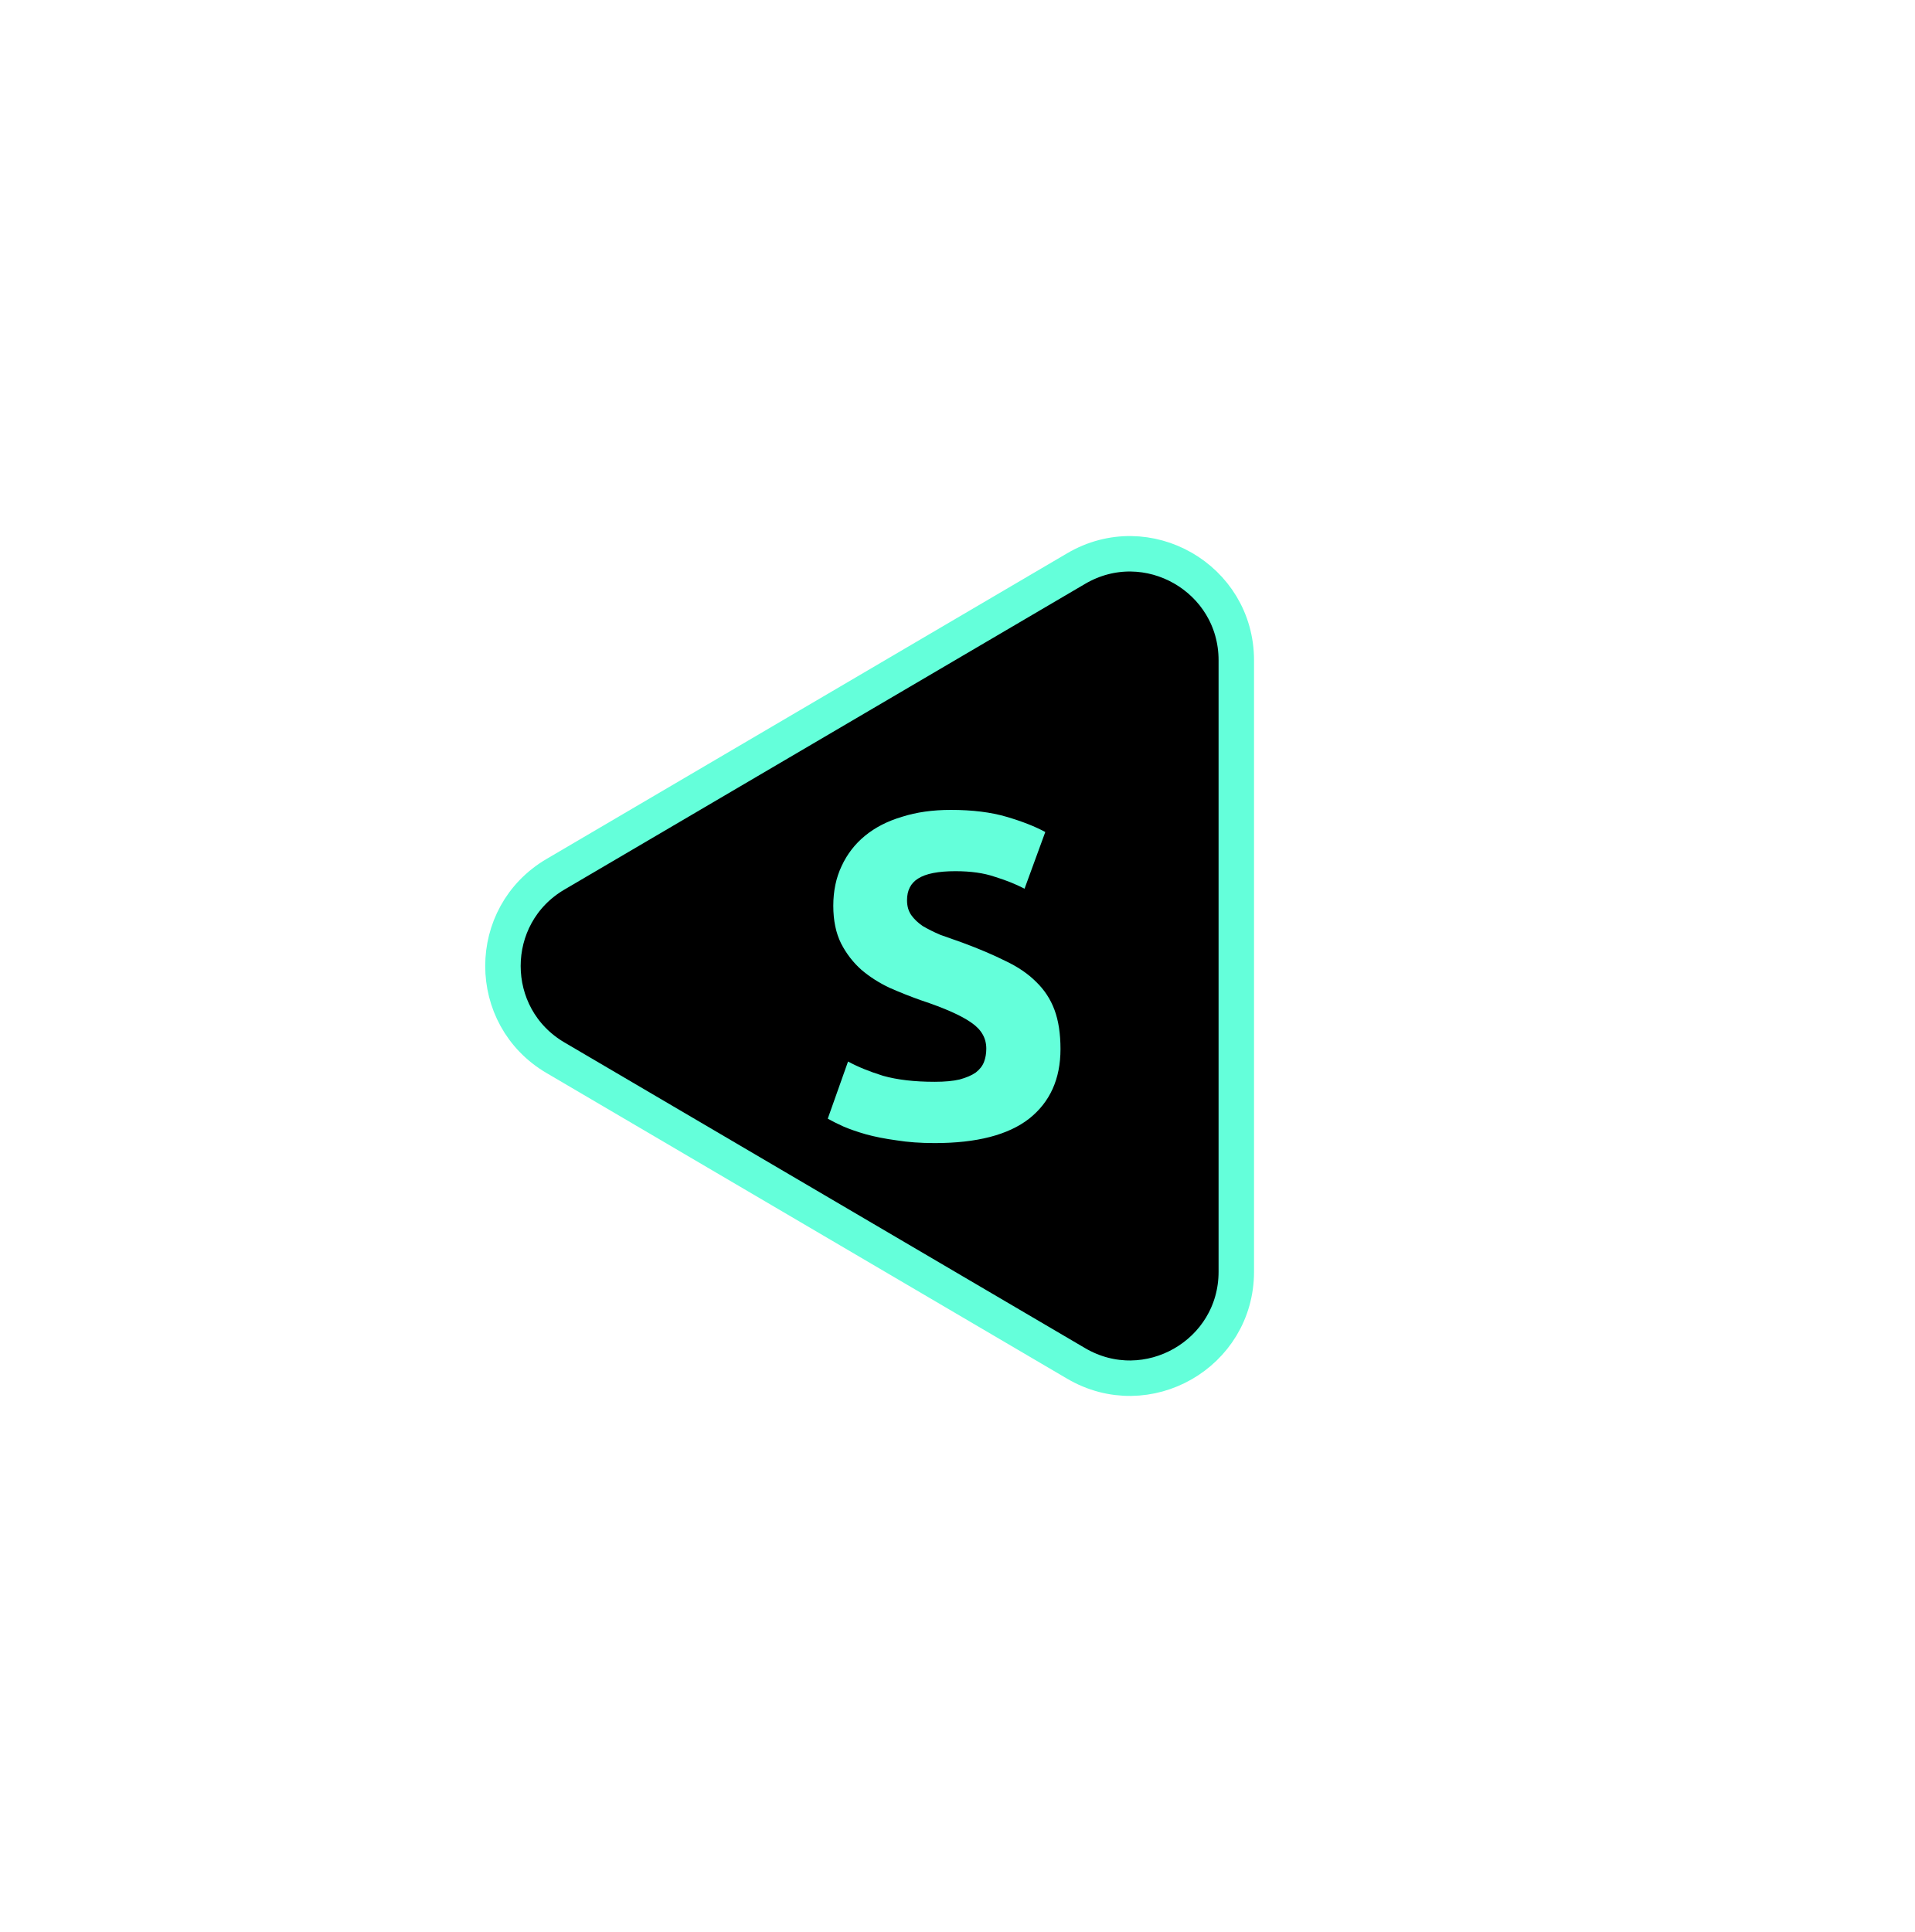
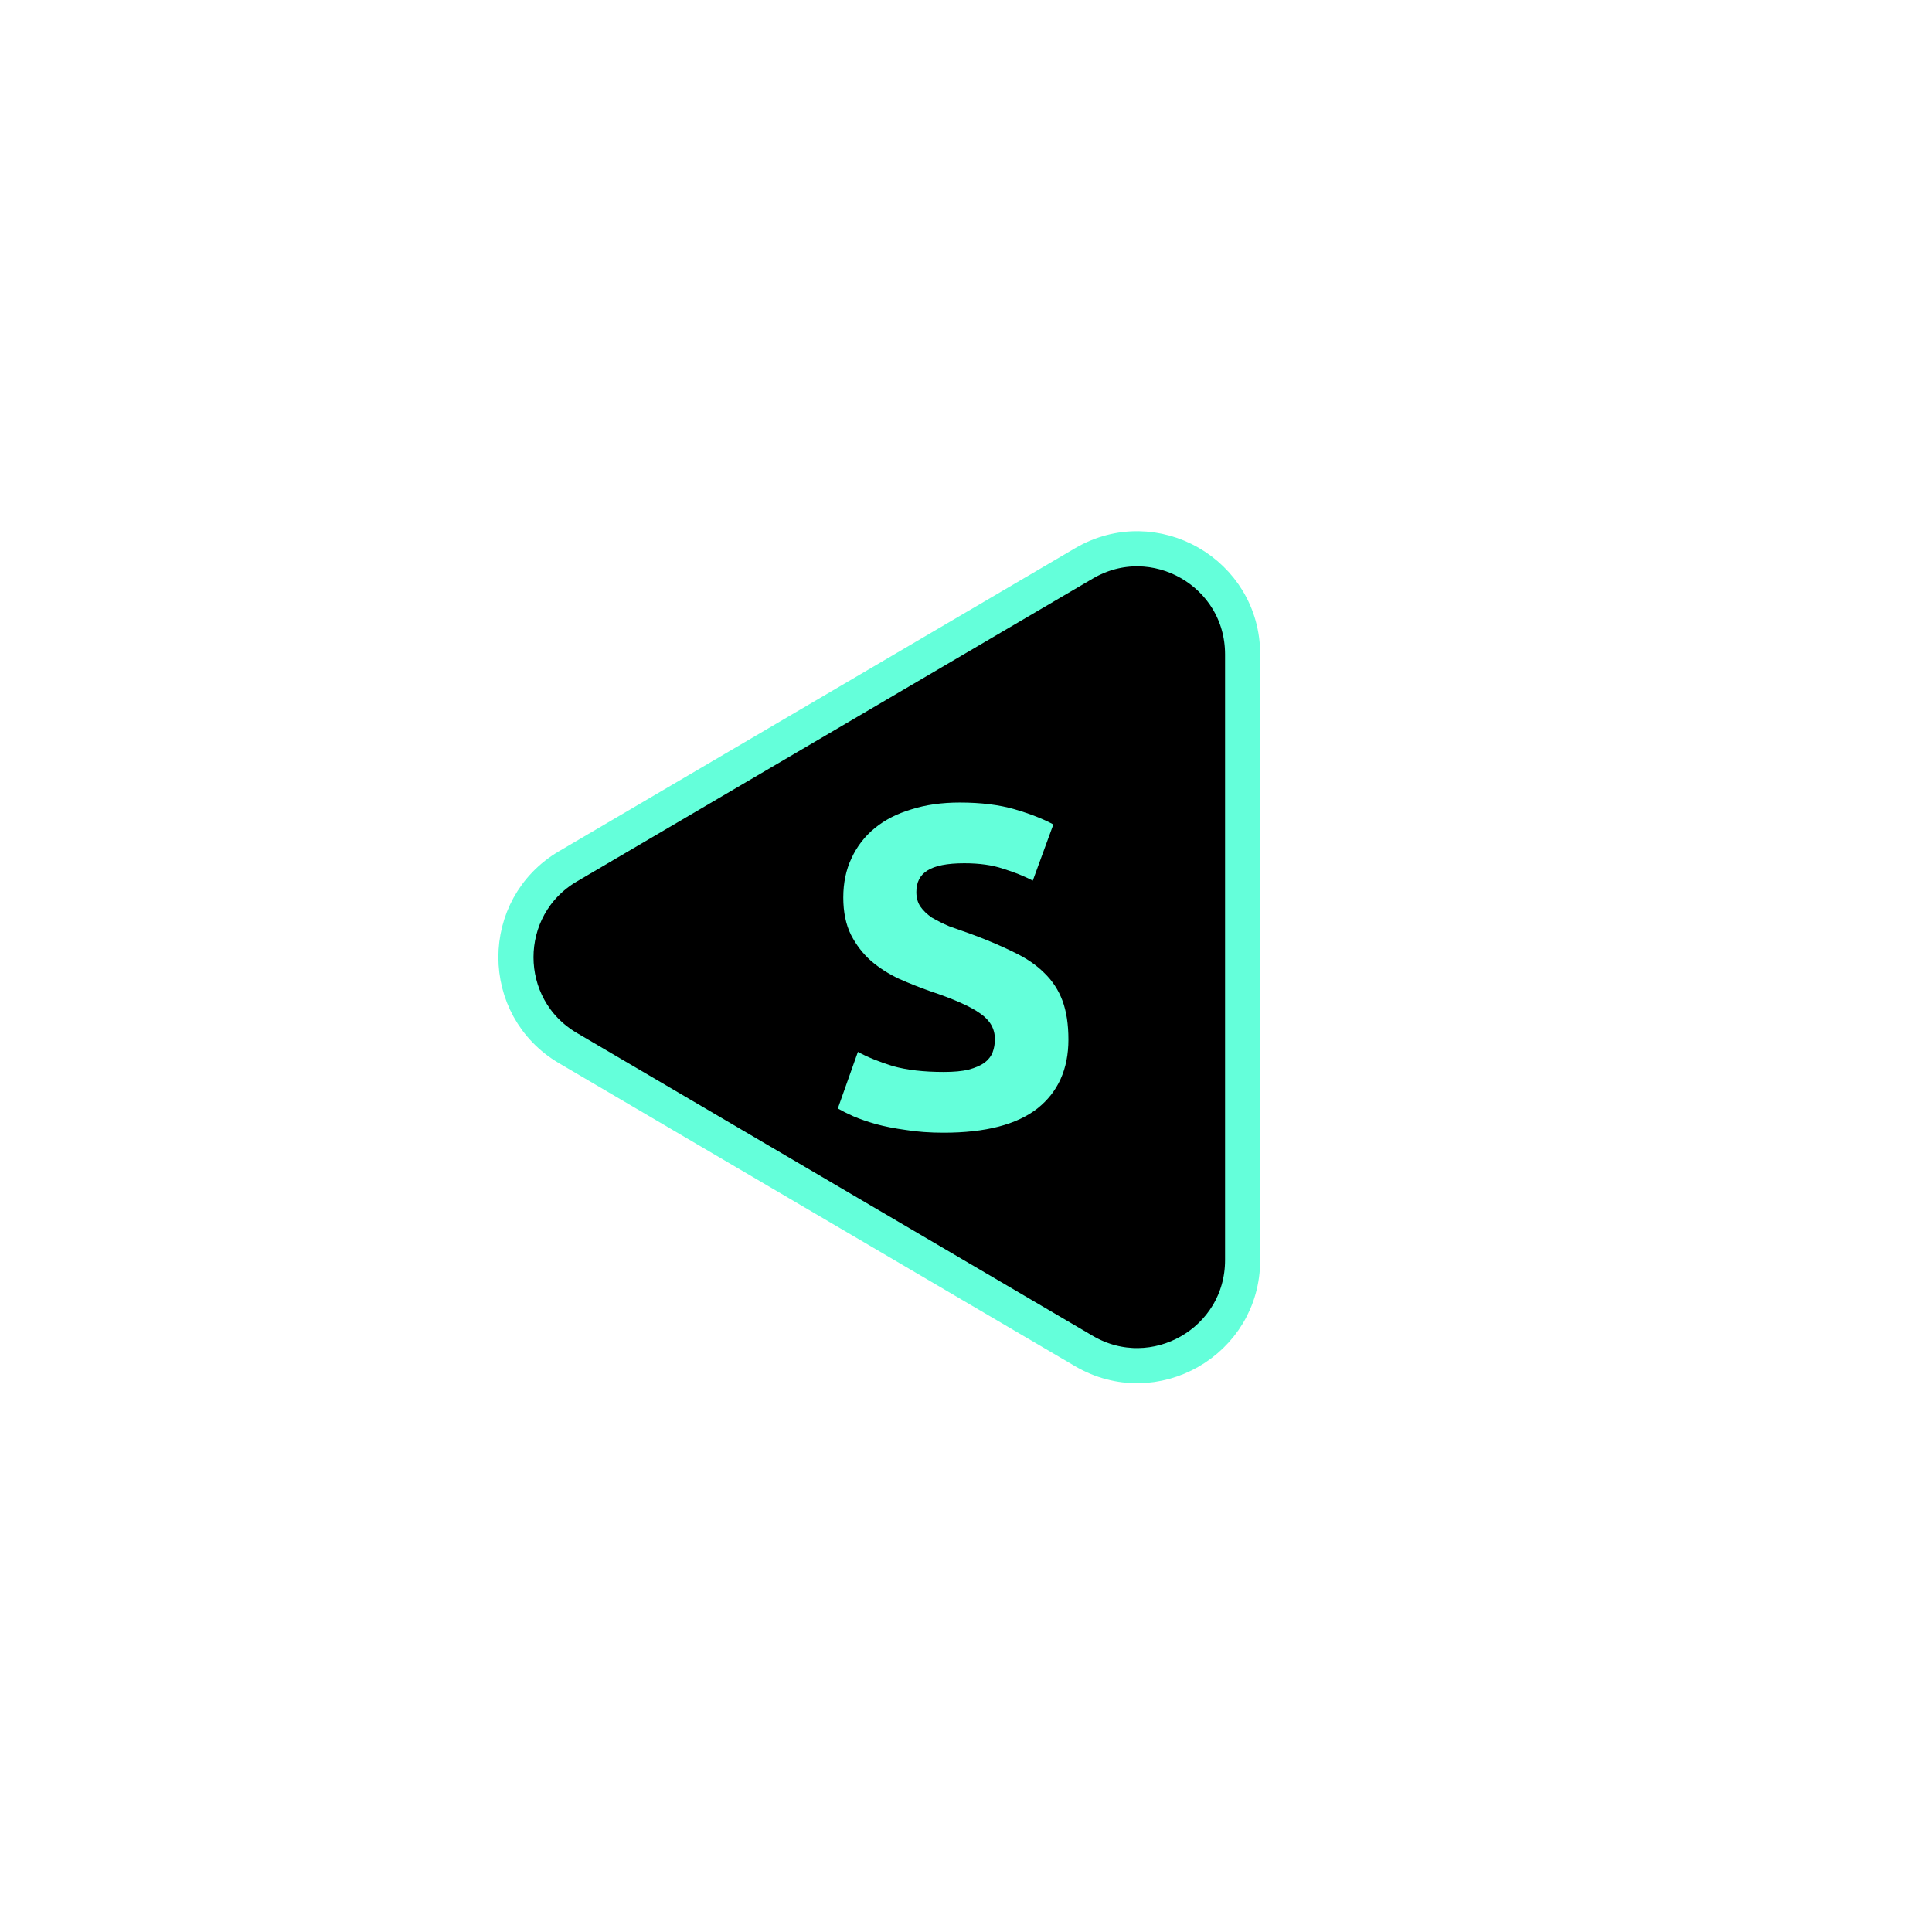
- <svg xmlns="http://www.w3.org/2000/svg" width="108" height="109" viewBox="0 0 108 109">
+ <svg xmlns="http://www.w3.org/2000/svg" width="110" height="109" viewBox="0 0 108 109">
  <path d="M60.712 32.079L31.337 49.326C27.388 51.645 27.388 57.355 31.337 59.674L60.712 76.921C64.712 79.269 69.75 76.385 69.75 71.747V37.253C69.75 32.615 64.712 29.73 60.712 32.079Z" stroke="#64FFDA" stroke-width="2" />
  <path d="M52.733 61.033C53.305 61.033 53.773 60.989 54.137 60.903C54.519 60.799 54.822 60.669 55.047 60.513C55.273 60.339 55.428 60.14 55.515 59.915C55.602 59.689 55.645 59.438 55.645 59.161C55.645 58.571 55.368 58.086 54.813 57.705C54.258 57.306 53.305 56.881 51.953 56.431C51.364 56.223 50.775 55.989 50.185 55.729C49.596 55.451 49.067 55.113 48.599 54.715C48.131 54.299 47.75 53.805 47.455 53.233C47.16 52.643 47.013 51.933 47.013 51.101C47.013 50.269 47.169 49.523 47.481 48.865C47.793 48.189 48.235 47.617 48.807 47.149C49.379 46.681 50.072 46.325 50.887 46.083C51.702 45.823 52.62 45.693 53.643 45.693C54.856 45.693 55.905 45.823 56.789 46.083C57.673 46.343 58.401 46.629 58.973 46.941L57.803 50.139C57.3 49.879 56.737 49.653 56.113 49.463C55.507 49.255 54.77 49.151 53.903 49.151C52.932 49.151 52.23 49.289 51.797 49.567C51.381 49.827 51.173 50.234 51.173 50.789C51.173 51.118 51.251 51.395 51.407 51.621C51.563 51.846 51.78 52.054 52.057 52.245C52.352 52.418 52.681 52.583 53.045 52.739C53.426 52.877 53.843 53.025 54.293 53.181C55.229 53.527 56.044 53.874 56.737 54.221C57.431 54.55 58.002 54.94 58.453 55.391C58.921 55.841 59.268 56.37 59.493 56.977C59.718 57.583 59.831 58.32 59.831 59.187C59.831 60.868 59.242 62.177 58.063 63.113C56.885 64.031 55.108 64.491 52.733 64.491C51.936 64.491 51.217 64.439 50.575 64.335C49.934 64.248 49.362 64.135 48.859 63.997C48.374 63.858 47.949 63.711 47.585 63.555C47.239 63.399 46.944 63.251 46.701 63.113L47.845 59.889C48.383 60.183 49.041 60.452 49.821 60.695C50.618 60.92 51.589 61.033 52.733 61.033Z" fill="#64FFDA" />
</svg>
